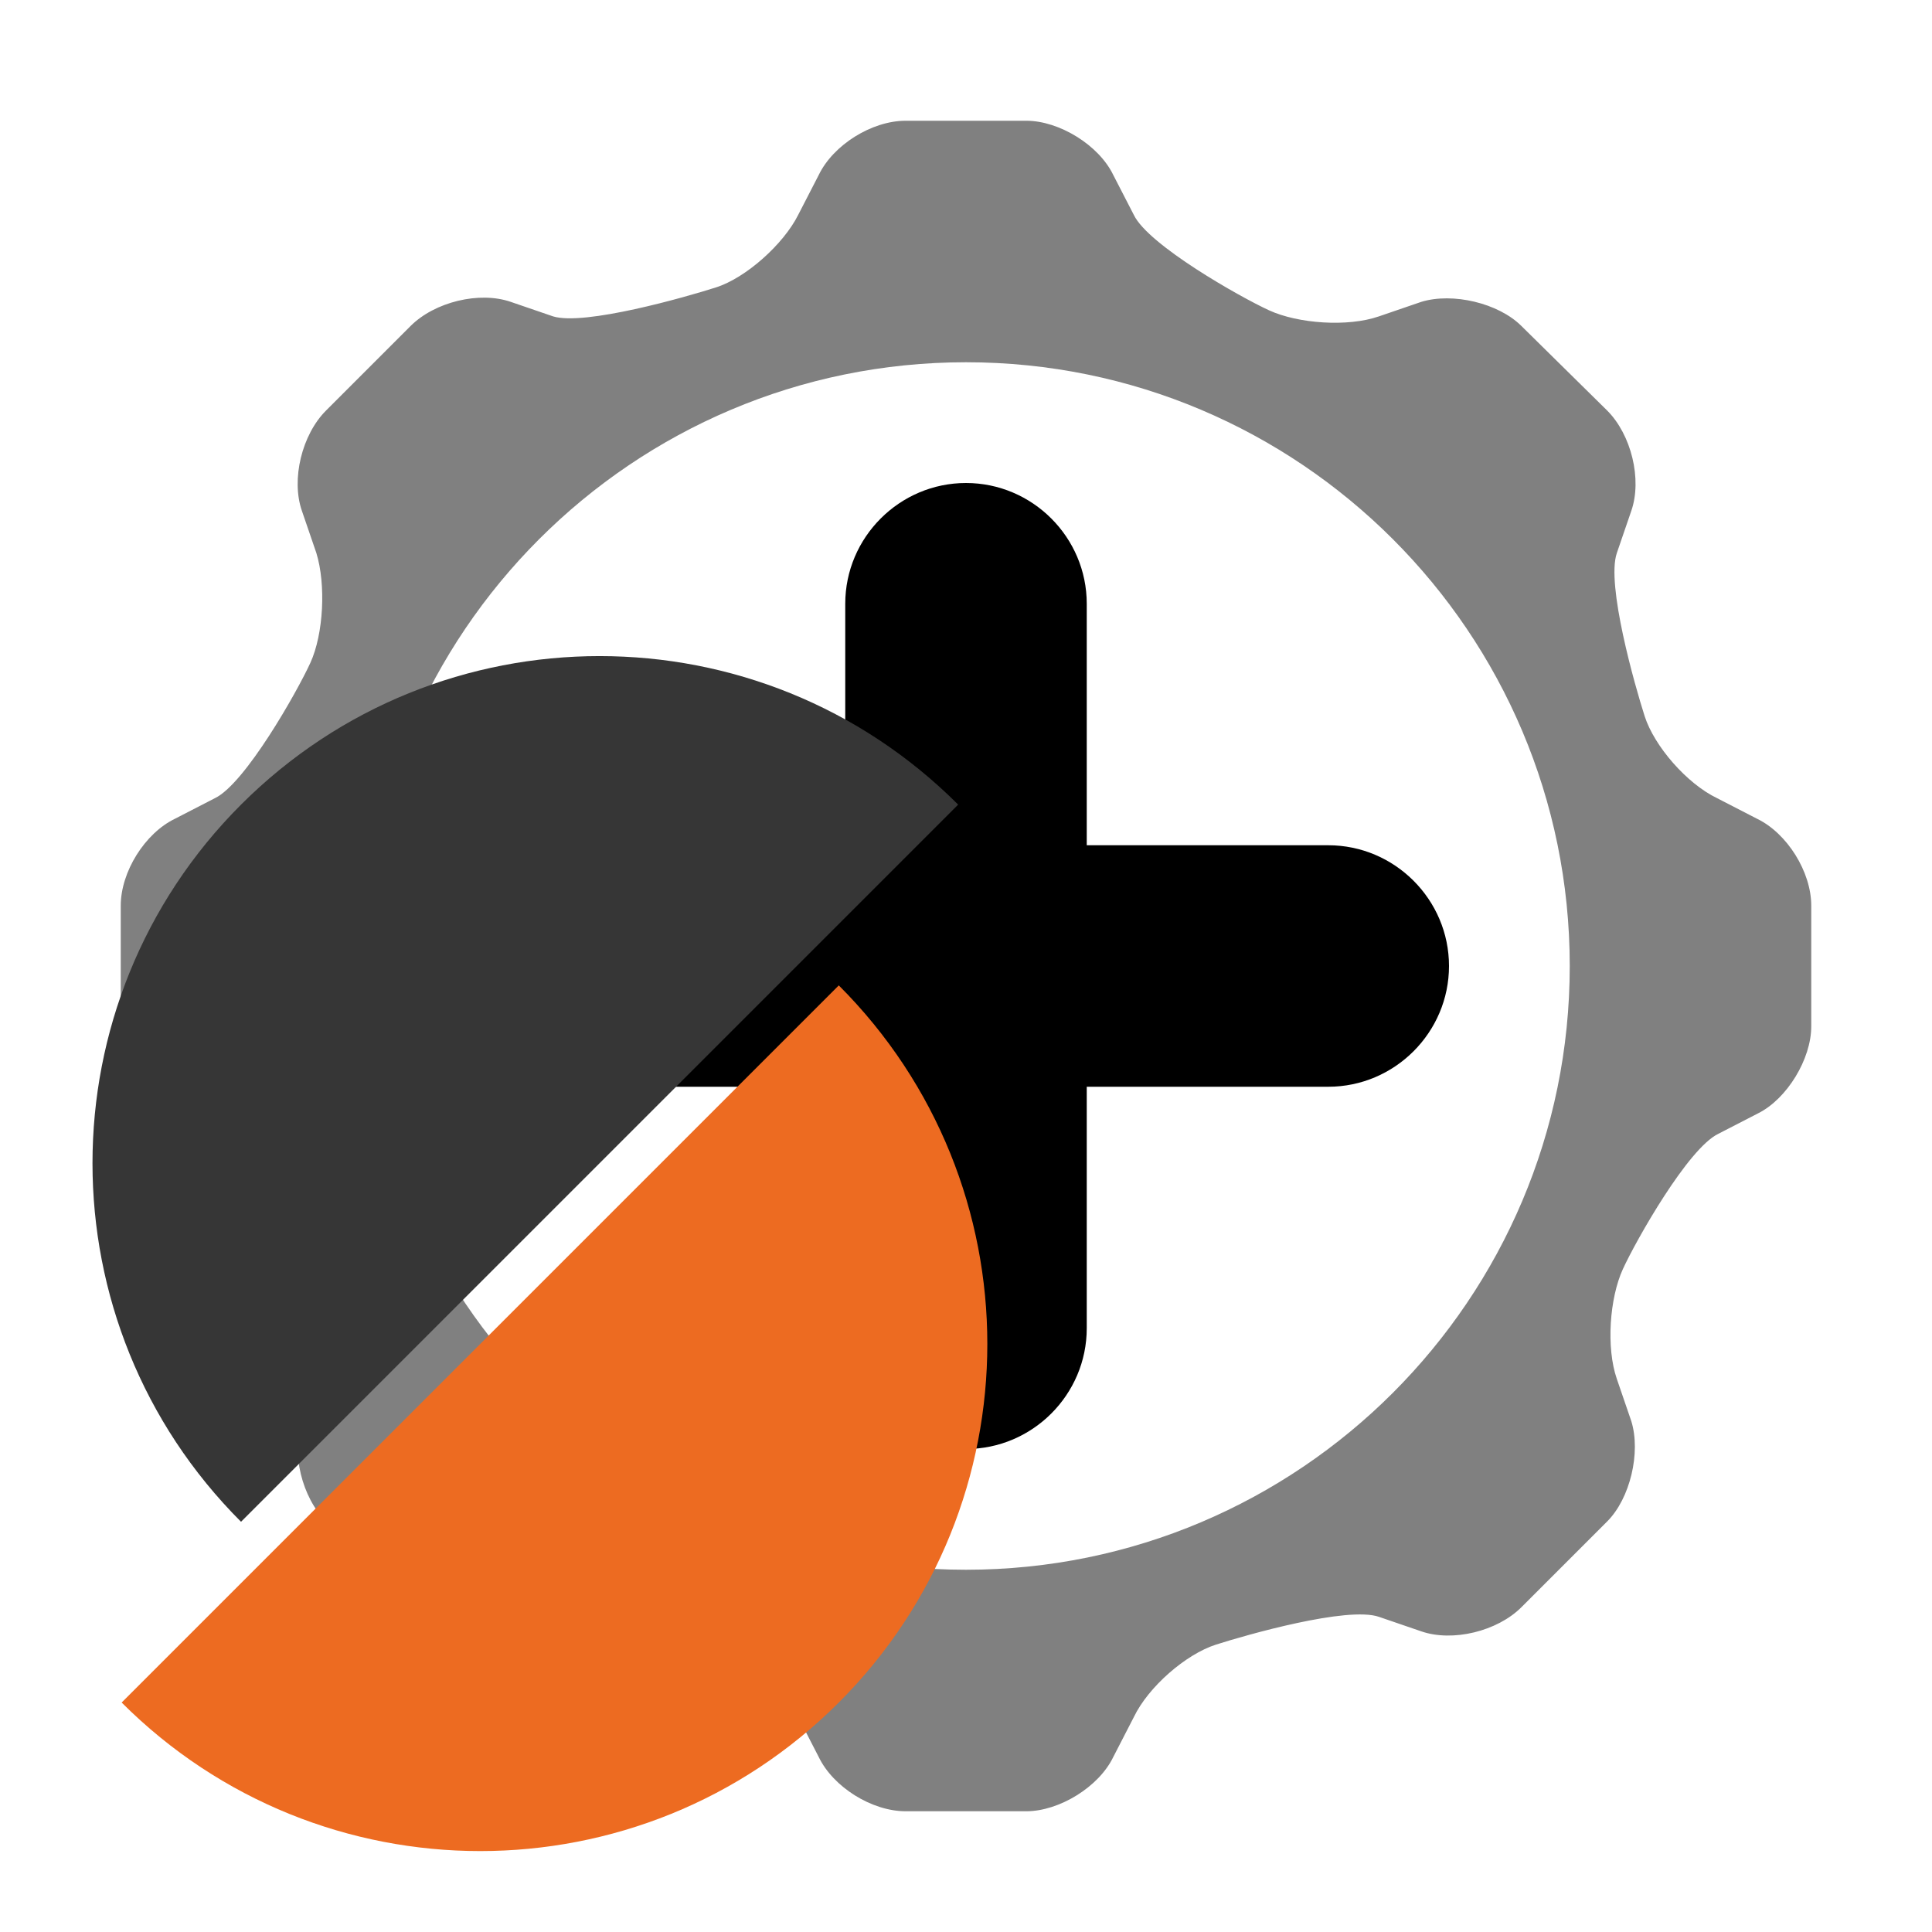
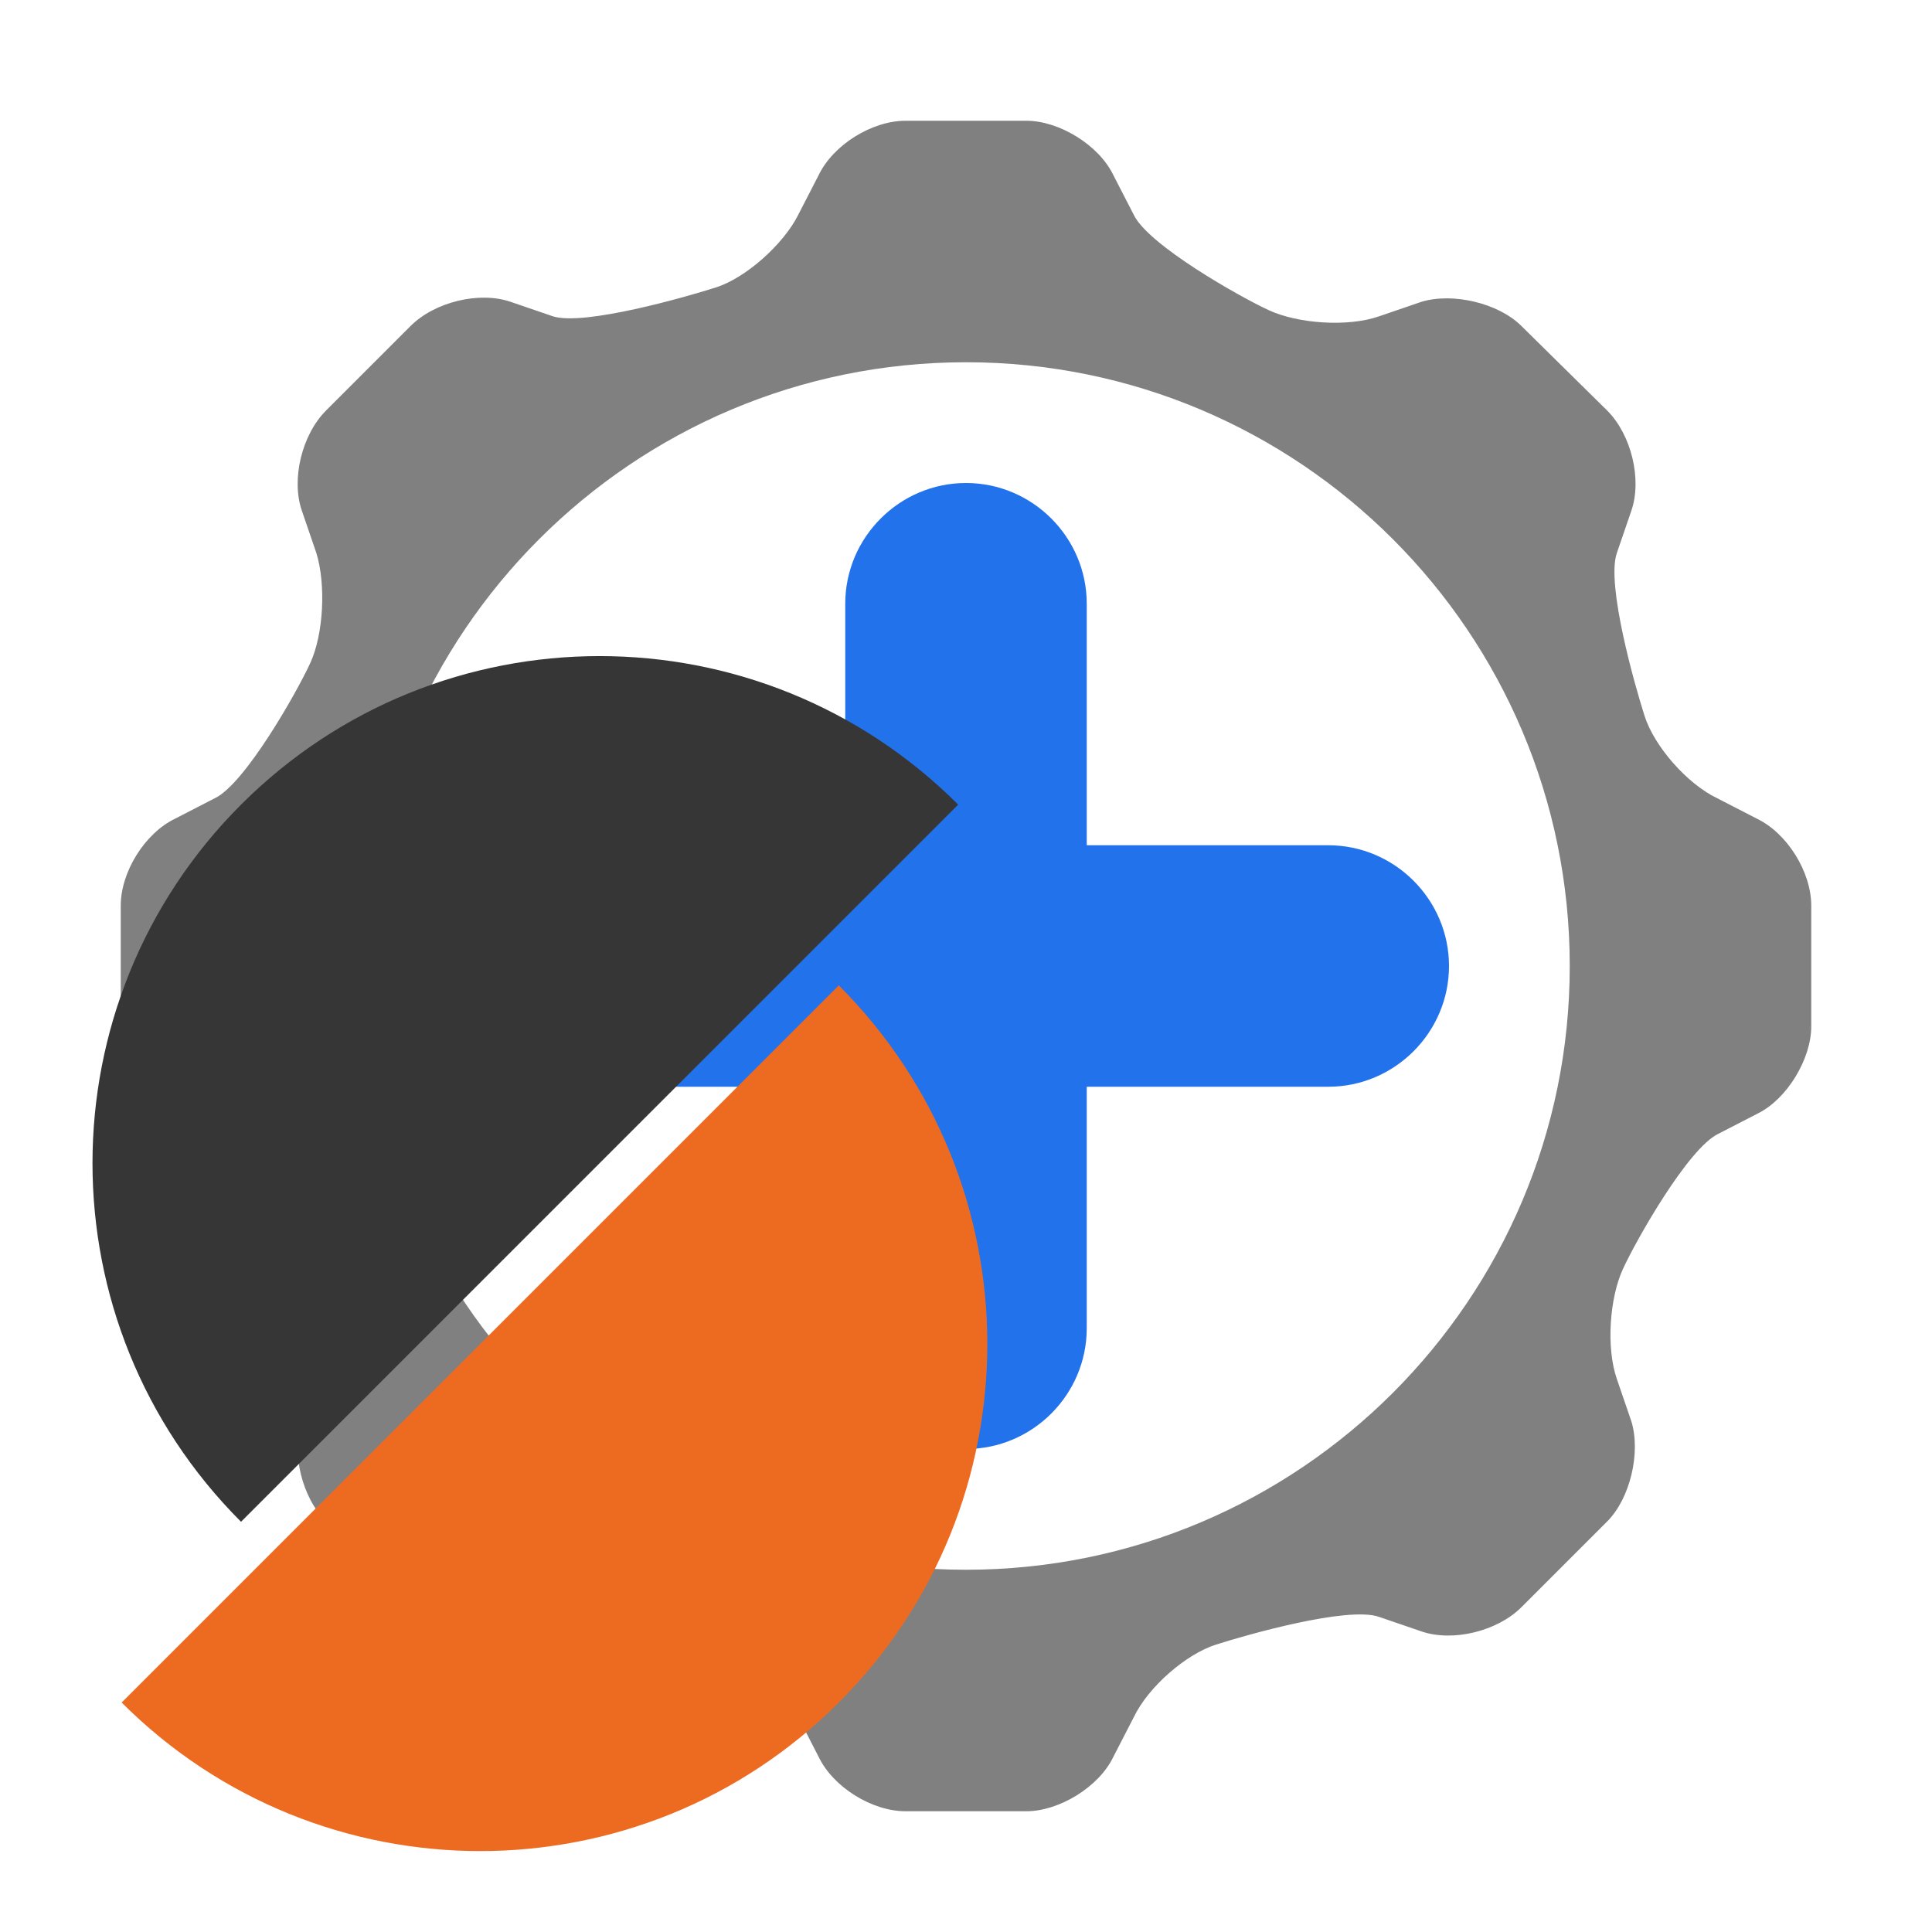
<svg xmlns="http://www.w3.org/2000/svg" version="1.0" id="Layer_1" x="0px" y="0px" viewBox="0 0 16 16" enable-background="new 0 0 16 16" xml:space="preserve">
  <g id="import_x5F_config">
    <g>
      <path fill="#808080" d="M14.22,6.61c-0.25-0.12-0.52-0.43-0.6-0.68s-0.32-1.09-0.23-1.35l0.12-0.35c0.09-0.26,0-0.63-0.2-0.83    L12.6,2.7c-0.19-0.19-0.57-0.28-0.83-0.2l-0.35,0.12c-0.26,0.09-0.67,0.06-0.91-0.05s-1-0.54-1.12-0.79L9.22,1.45    C9.1,1.2,8.77,1,8.5,1h-1C7.22,1,6.9,1.2,6.78,1.45L6.61,1.78C6.49,2.02,6.18,2.3,5.93,2.38S4.84,2.7,4.58,2.62L4.23,2.5    C3.97,2.41,3.6,2.5,3.4,2.7L2.7,3.4C2.5,3.6,2.41,3.97,2.5,4.23l0.12,0.35C2.7,4.84,2.68,5.25,2.57,5.49s-0.54,1-0.79,1.12    L1.45,6.78C1.2,6.9,1,7.22,1,7.5v1c0,0.27,0.2,0.6,0.45,0.72l0.33,0.17c0.25,0.12,0.52,0.43,0.6,0.68s0.32,1.09,0.23,1.35    L2.5,11.77c-0.09,0.26,0,0.63,0.2,0.83L3.4,13.3c0.19,0.19,0.57,0.28,0.83,0.2l0.35-0.12c0.26-0.09,0.67-0.06,0.91,0.05    s1,0.54,1.12,0.79l0.17,0.33C6.9,14.8,7.22,15,7.5,15h1c0.27,0,0.6-0.2,0.72-0.45l0.17-0.33c0.12-0.25,0.43-0.52,0.68-0.6    s1.09-0.32,1.35-0.23l0.35,0.12c0.26,0.09,0.63,0,0.83-0.2l0.71-0.71c0.19-0.19,0.28-0.57,0.2-0.83l-0.12-0.35    c-0.09-0.26-0.06-0.67,0.05-0.91s0.54-1,0.79-1.12l0.33-0.17C14.8,9.1,15,8.77,15,8.5v-1c0-0.28-0.2-0.6-0.45-0.72L14.22,6.61z     M8,13c-2.76,0-5-2.24-5-5s2.24-5,5-5s5,2.24,5,5S10.76,13,8,13z" />
    </g>
    <g>
-       <path fill="##003ec9" d="M8,12c-0.55,0-1-0.45-1-1V5c0-0.55,0.45-1,1-1s1,0.45,1,1v6C9,11.55,8.55,12,8,12z" />
+       <path fill="#2172eb" d="M8,12c-0.55,0-1-0.45-1-1V5c0-0.55,0.45-1,1-1s1,0.45,1,1v6C9,11.55,8.55,12,8,12z" />
    </g>
    <g>
-       <path fill="##003ec9" d="M11,9H5C4.45,9,4,8.55,4,8s0.45-1,1-1h6c0.55,0,1,0.45,1,1S11.55,9,11,9z" />
+       <path fill="#2172eb" d="M11,9H5C4.45,9,4,8.55,4,8s0.45-1,1-1h6c0.55,0,1,0.45,1,1S11.55,9,11,9z" />
    </g>
  </g>
  <g id="prusa_logo" transform="matrix(0.01746785,0,0,0.01746785,-2.533301,3.400617)">
    <path fill="#363636" d="m 599.3,186.8 c -93.9,-93.9 -246.1,-93.9 -340,0 -93.9,93.9 -93.9,246.1 0,340 z" />
    <path fill="#ed6b21" d="m 202.7,612.5 c 93.9,93.9 246.1,93.9 340,0 93.9,-93.9 93.9,-246.1 0,-340" />
  </g>
</svg>
